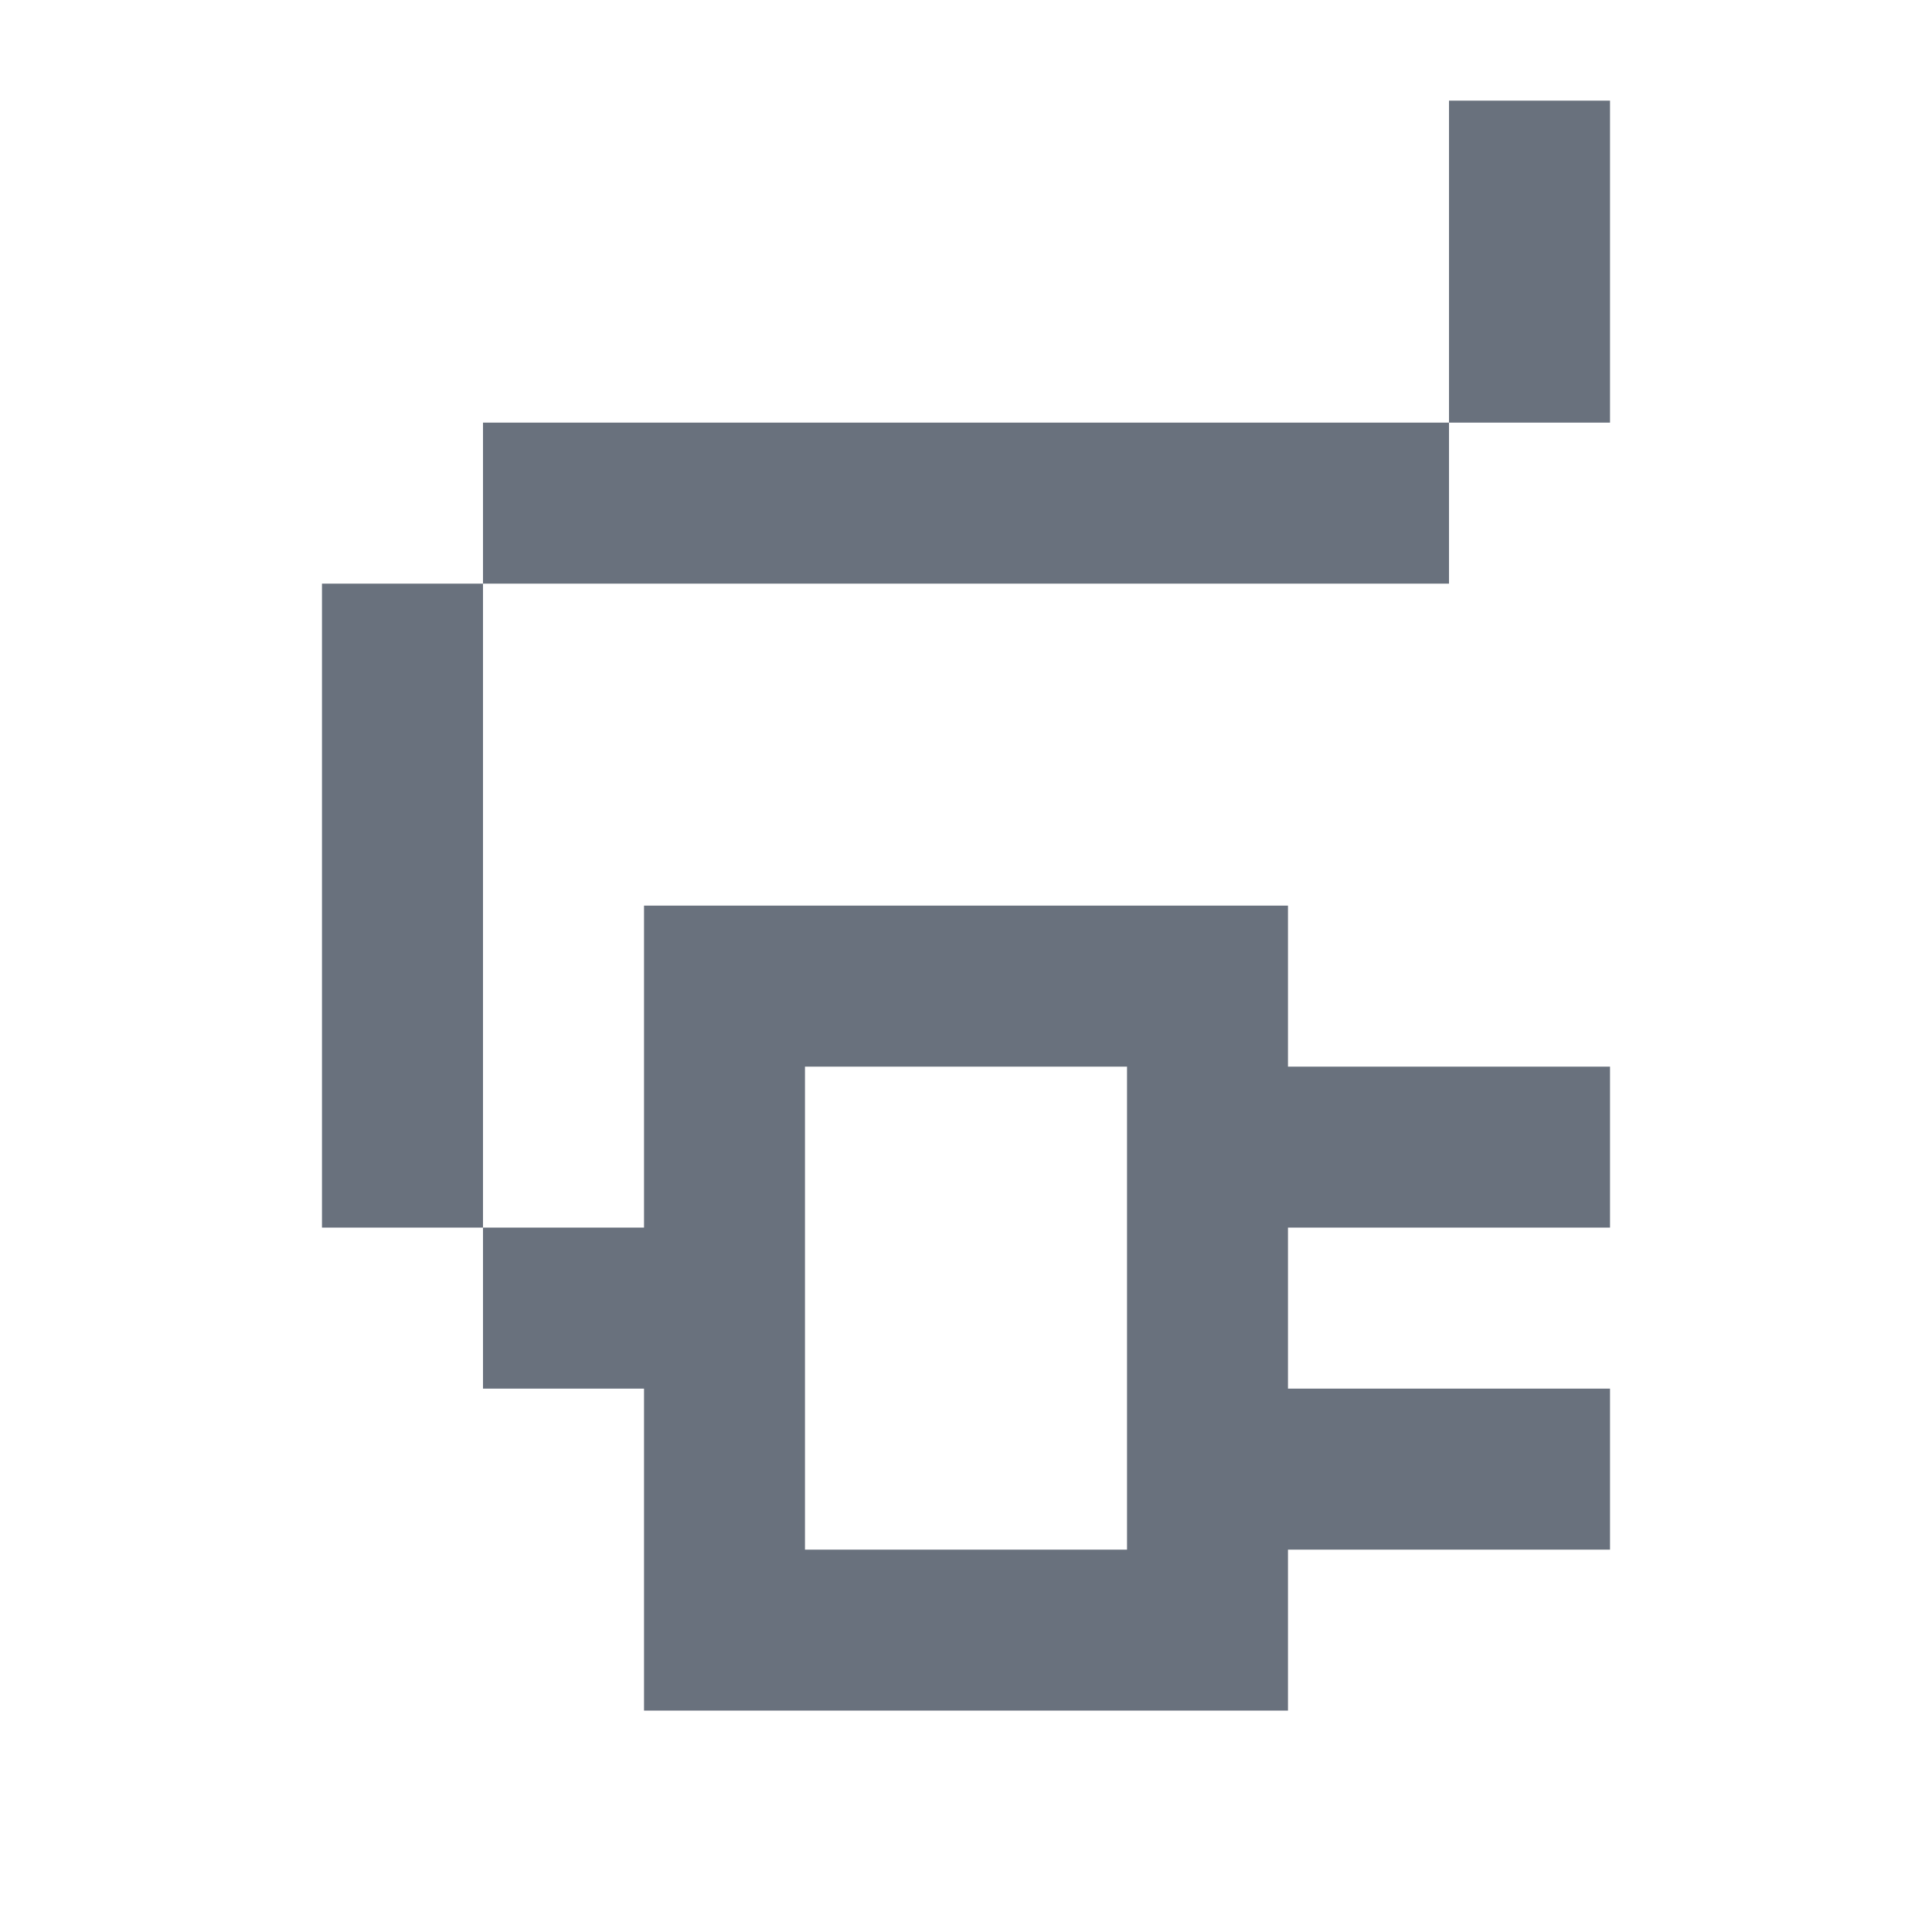
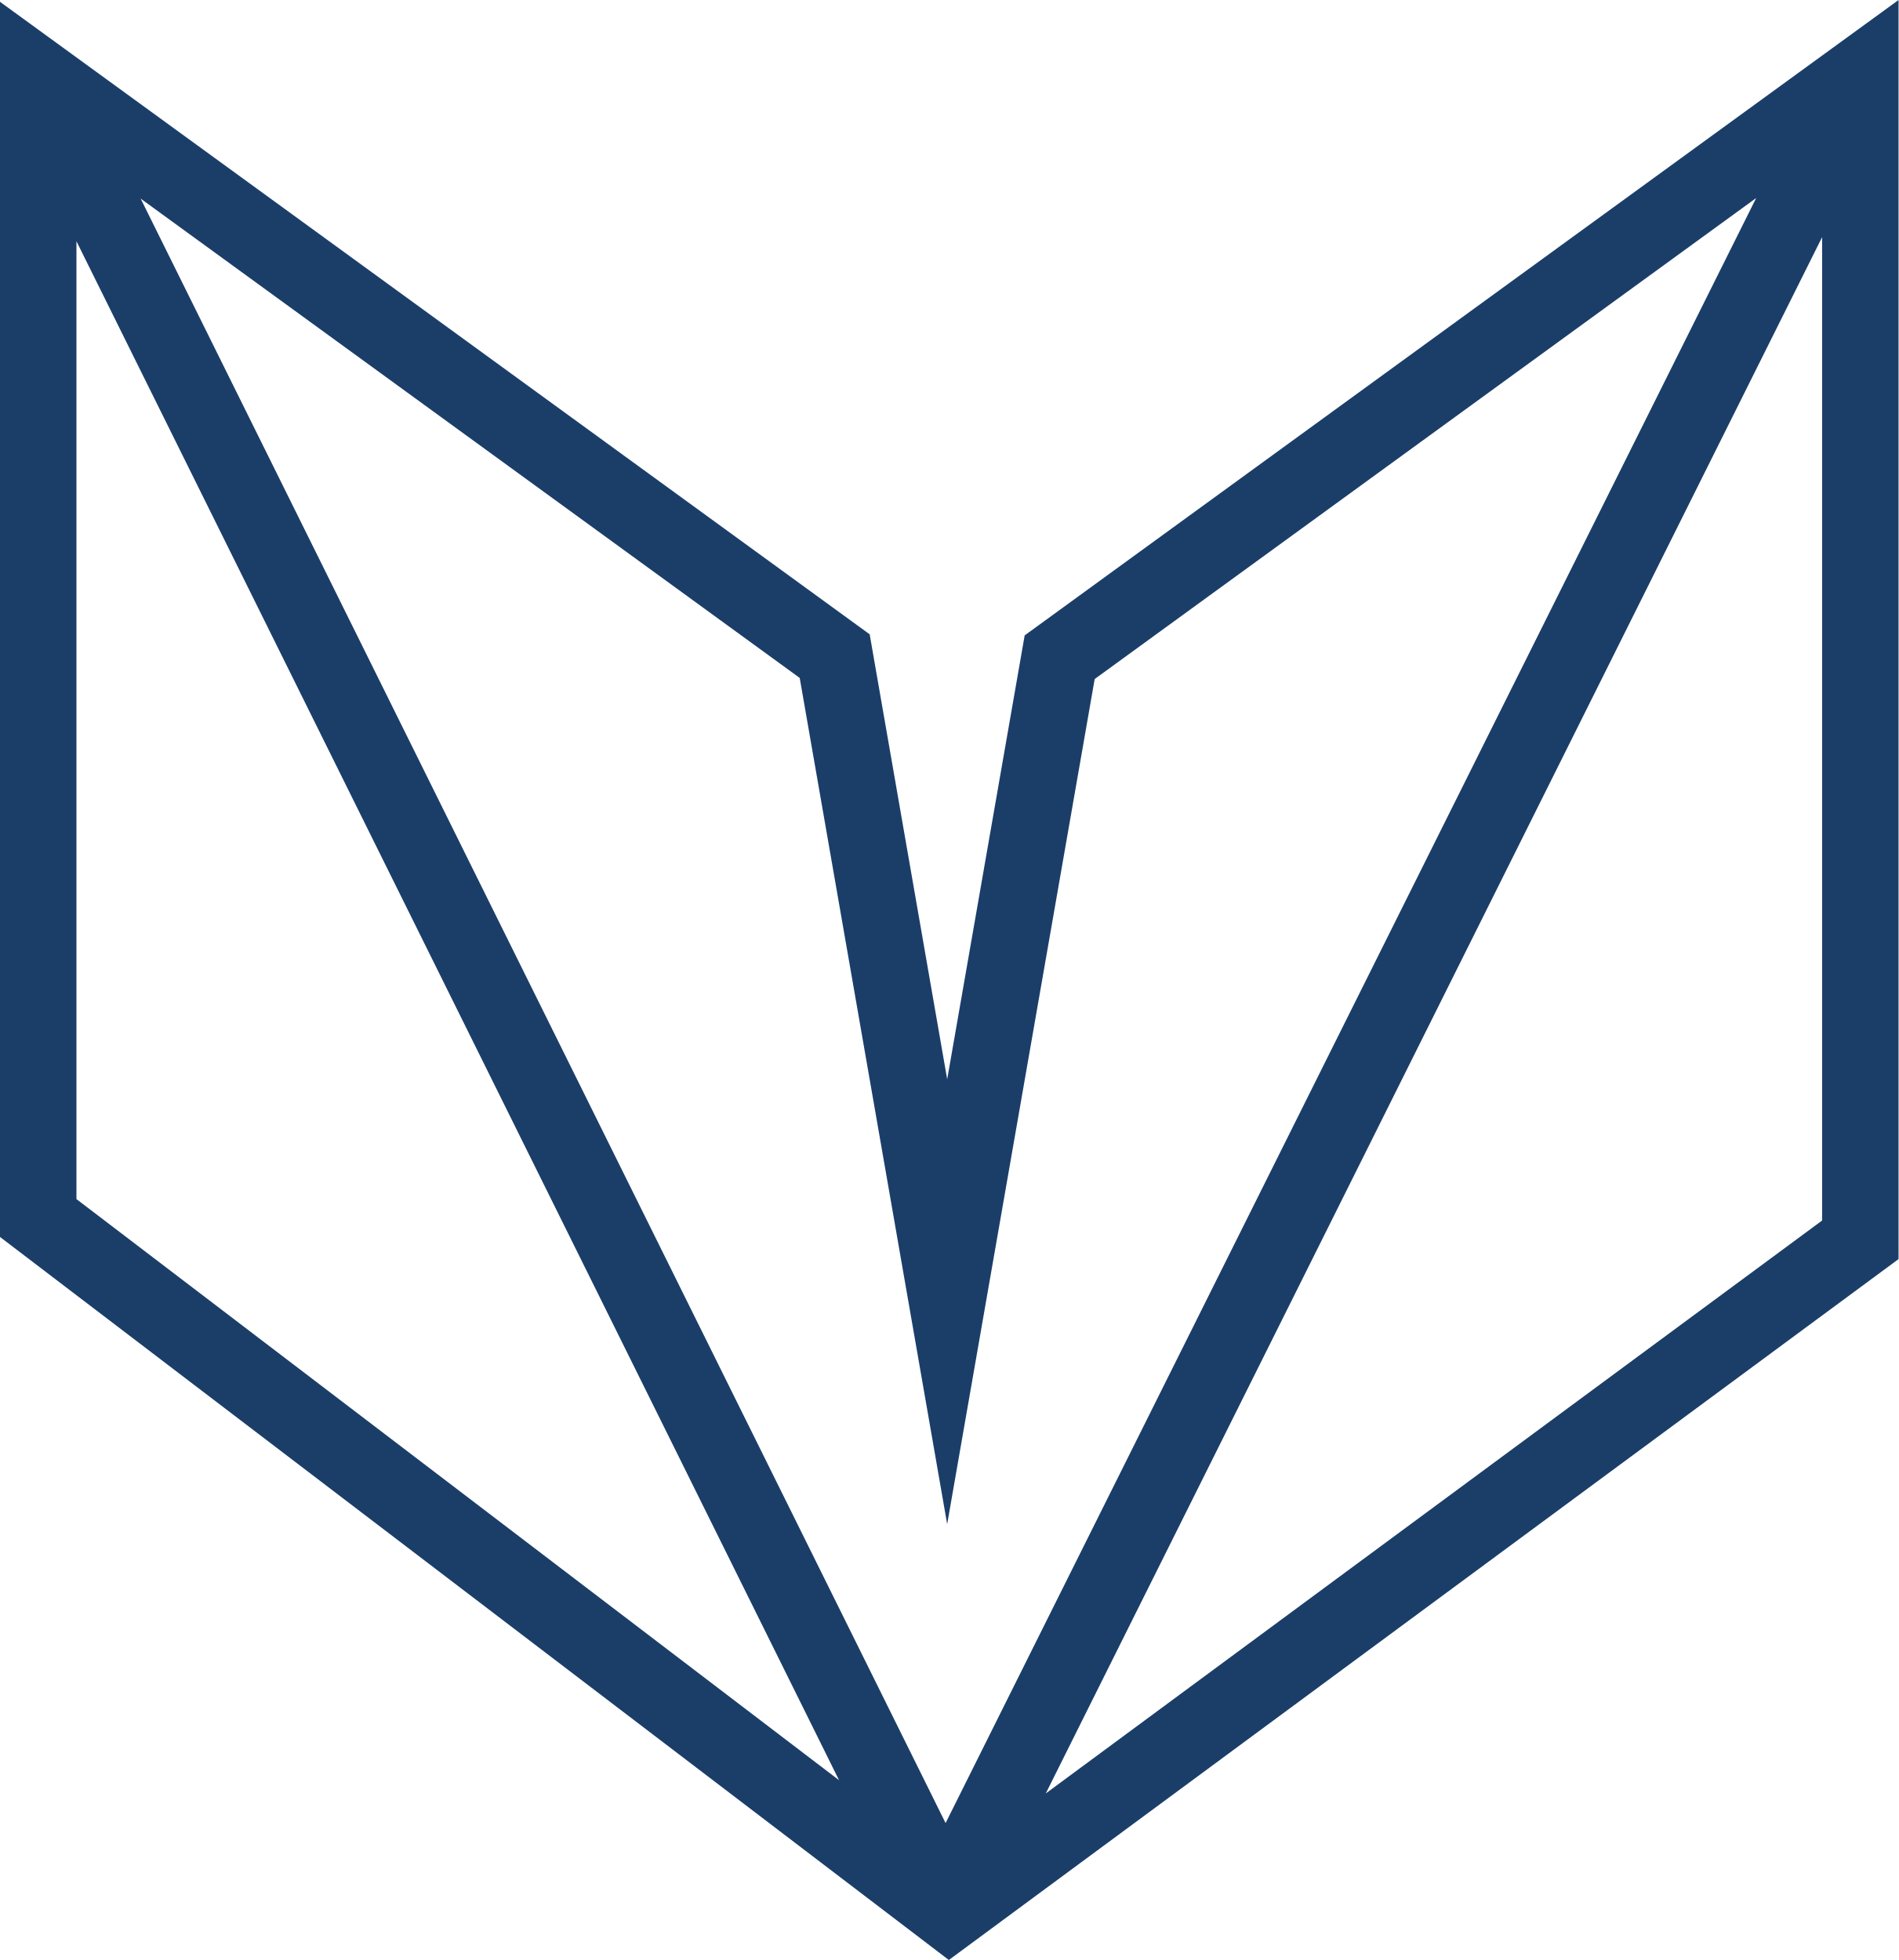
- <svg xmlns="http://www.w3.org/2000/svg" width="32" height="32" viewBox="0 0 32 32" fill="none">
-   <path d="M26.667 1.667H24V7H8V9.667H5.333V20.333H8V23H10.667V28.333H21.333V25.667H26.667V23H21.333V20.333H26.667V17.667H21.333V15H10.667V20.333H8V9.667H24V7H26.667V1.667ZM18.667 25.667H13.333V17.667H18.667V25.667Z" fill="#69717d" />
+ <svg xmlns="http://www.w3.org/2000/svg" viewBox="0 0 460.71 475.66">
+   <path d="M248.65,154.2l-18.8,107.73-18.81-107.99L0,.44V300.19l230.25,175.47,230.46-170.1V0L248.65,154.2Zm-18.81,215.72l35.8-205.13L426.16,48.06,229.46,442.43,34.13,48.2l159.93,116.32,35.79,205.4ZM18.55,58.55L203.61,432.03,18.55,291V58.55ZM253.77,435.24L442.16,57.55v238.65l-188.39,139.04Z" style="fill: #1b3e69;" />
</svg>
